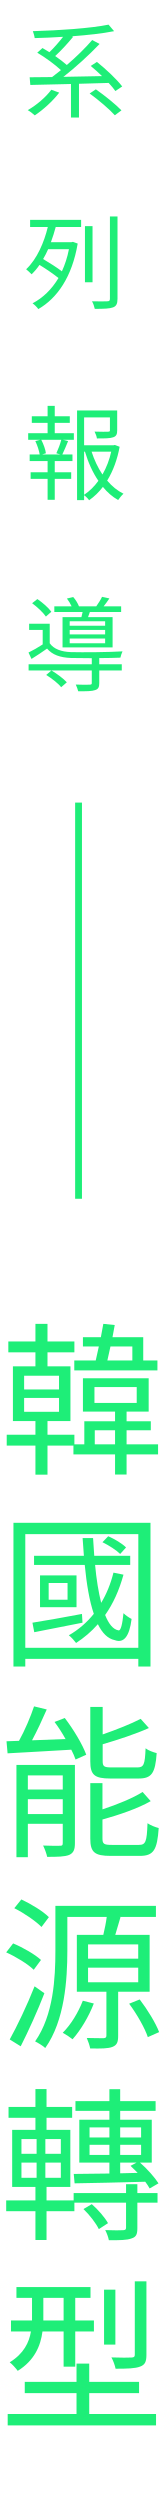
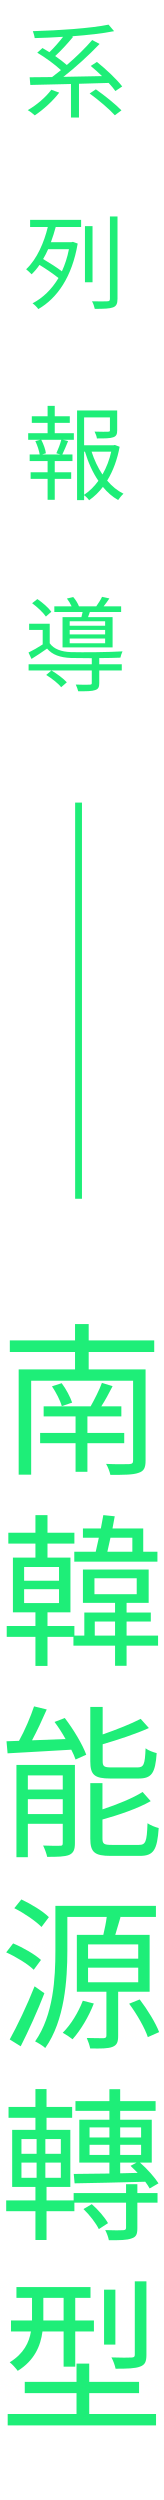
<svg xmlns="http://www.w3.org/2000/svg" width="24" height="366" viewBox="0 0 24 366">
-   <g id="global_energy_transition_South_Korea_title_read" transform="translate(-10734 -9506)">
-     <text id="系列報導" transform="translate(10735 9506)" fill="#1eee78" font-size="15" font-family="MicrosoftJhengHeiBold, Microsoft JhengHei">
+   <g id="global_energy_transition_United_Kingdom_titile_read" transform="translate(-17525 -9132)">
+     <text id="系列報導" transform="translate(17526 9132)" fill="#1eee78" font-size="15" font-family="MicrosoftJhengHeiBold, Microsoft JhengHei">
      <tspan x="2.5" y="16">系</tspan>
      <tspan x="2.5" y="44">列</tspan>
      <tspan x="2.5" y="72">報</tspan>
      <tspan x="2.5" y="100">導</tspan>
    </text>
-     <text id="韓國能源轉型" transform="translate(10734 9694)" fill="#1eee78" font-size="24" font-family="MicrosoftJhengHeiBold, Microsoft JhengHei">
-       <tspan x="0" y="26">韓</tspan>
-       <tspan x="0" y="54">國</tspan>
+     <text id="南韓能源轉型" transform="translate(17525 9320)" fill="#1eee78" font-size="24" font-family="MicrosoftJhengHeiBold, Microsoft JhengHei">
+       <tspan x="0" y="26">南</tspan>
+       <tspan x="0" y="54">韓</tspan>
      <tspan x="0" y="82">能</tspan>
      <tspan x="0" y="110">源</tspan>
      <tspan x="0" y="138">轉</tspan>
      <tspan x="0" y="166">型</tspan>
    </text>
-     <line id="Line_1430" data-name="Line 1430" y2="58" transform="translate(10745.5 9623.5)" fill="none" stroke="#1eee78" stroke-width="1" />
+     <line id="Line_1433" data-name="Line 1433" y2="58" transform="translate(17536.5 9249.5)" fill="none" stroke="#1eee78" stroke-width="1" />
  </g>
</svg>
